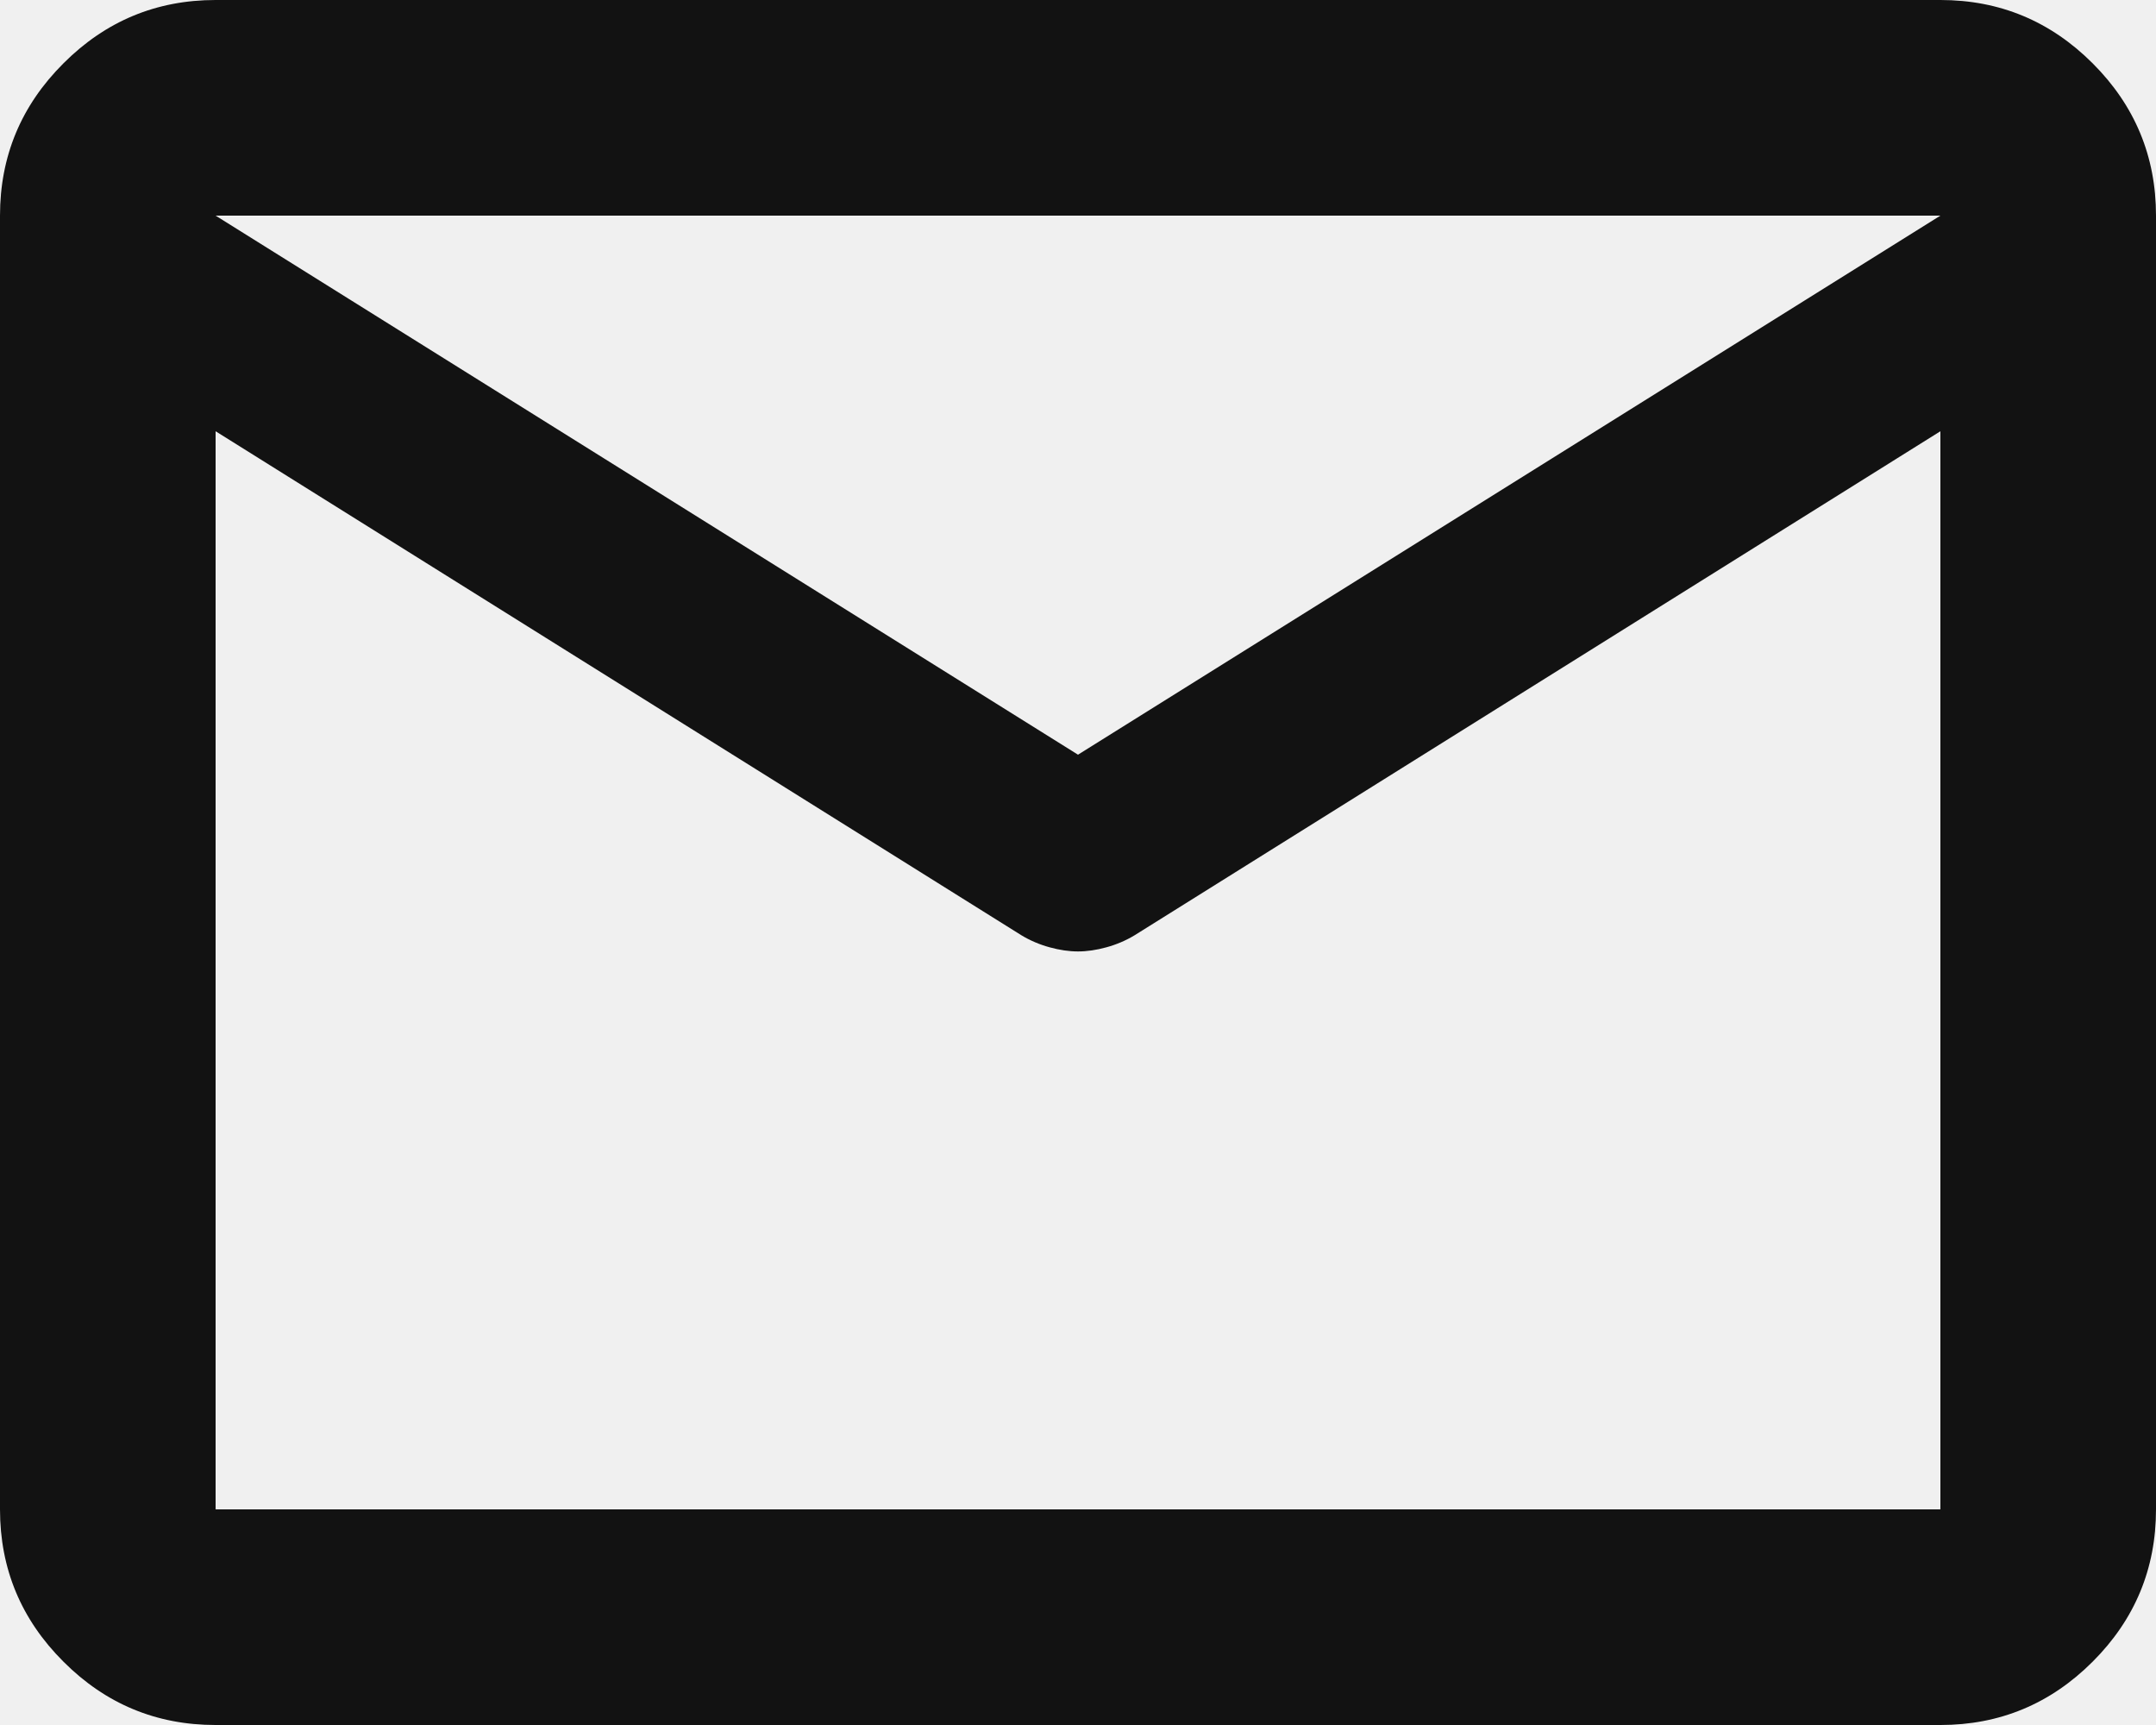
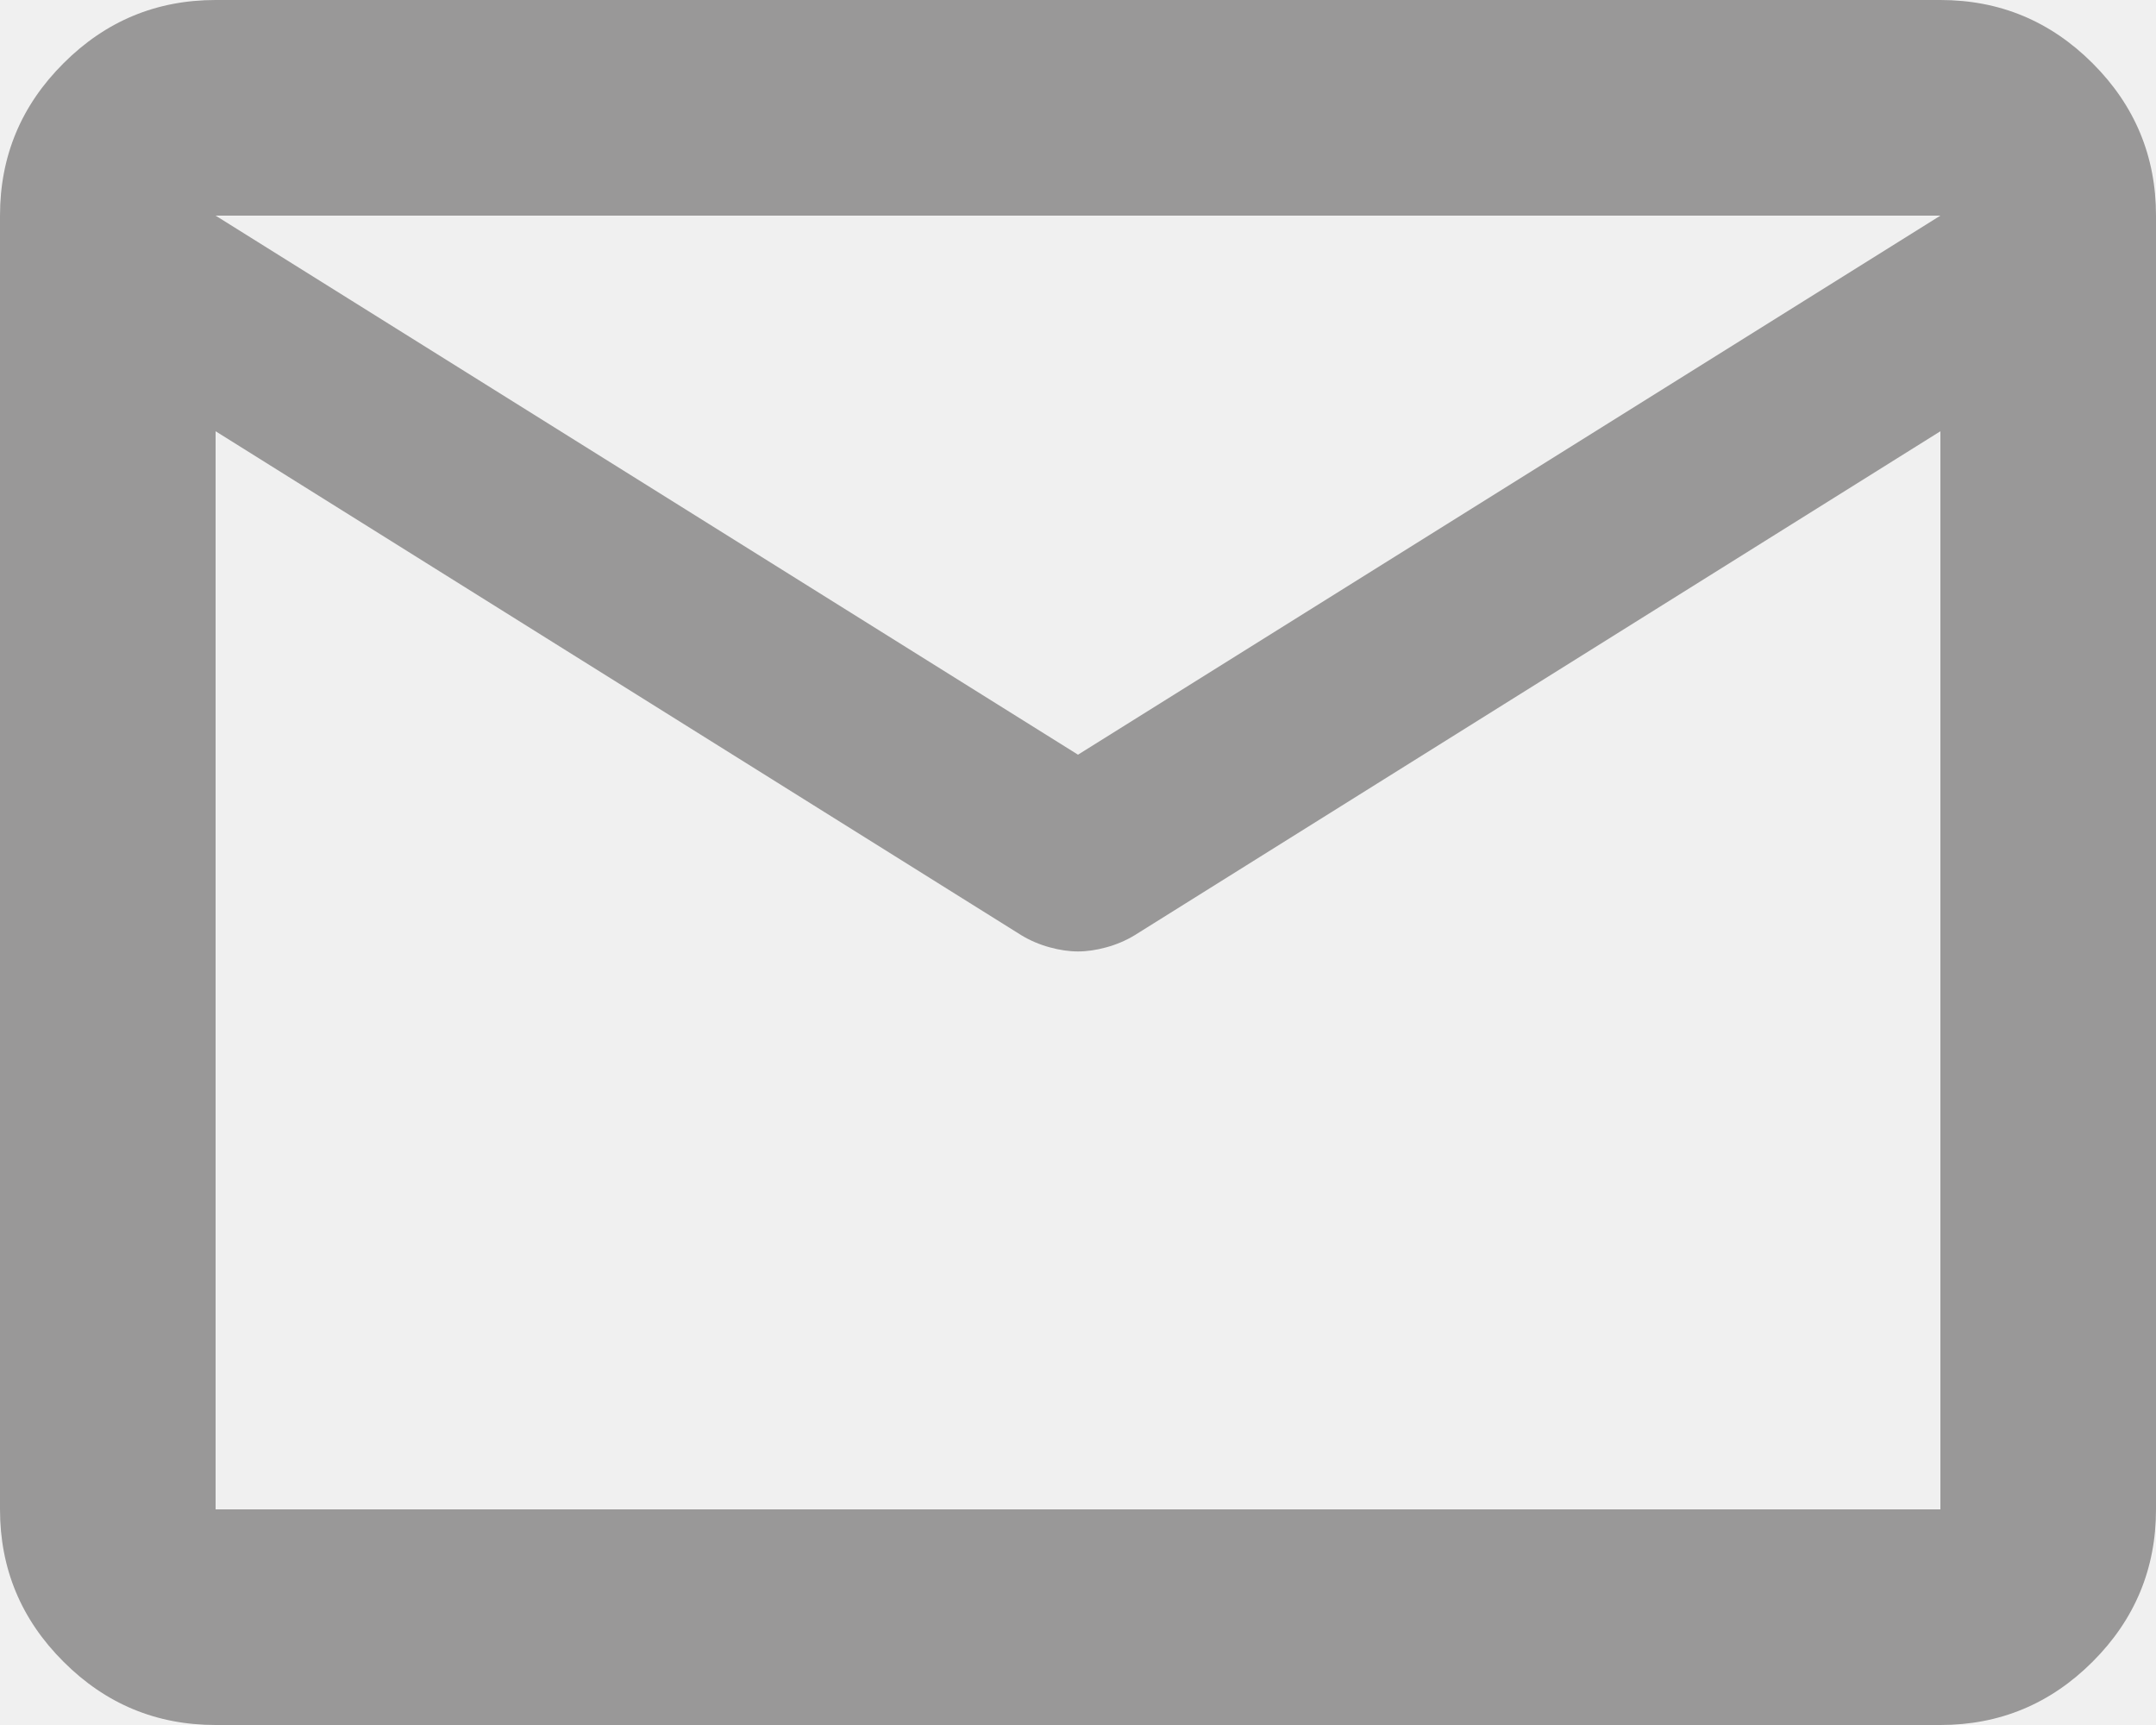
<svg xmlns="http://www.w3.org/2000/svg" width="20" height="16" viewBox="0 0 20 16" fill="none">
-   <path d="M2 16C1.45 16 0.979 15.804 0.588 15.412C0.196 15.021 0 14.55 0 14V2C0 1.45 0.196 0.979 0.588 0.588C0.979 0.196 1.45 0 2 0H18C18.55 0 19.021 0.196 19.413 0.588C19.804 0.979 20 1.45 20 2V14C20 14.55 19.804 15.021 19.413 15.412C19.021 15.804 18.55 16 18 16H2ZM18 4L10.525 8.675C10.442 8.725 10.354 8.762 10.262 8.787C10.171 8.812 10.083 8.825 10 8.825C9.917 8.825 9.829 8.812 9.738 8.787C9.646 8.762 9.558 8.725 9.475 8.675L2 4V14H18V4ZM10 7L18 2H2L10 7ZM2 4.25V2.775V2.8V2.788V4.25Z" fill="#121212" />
+   <g clip-path="url(#clip0_2_2)">
+     <path d="M2 16C1.45 16 0.979 15.804 0.588 15.412C0.196 15.021 0 14.55 0 14V2C0 1.45 0.196 0.979 0.588 0.588C0.979 0.196 1.45 0 2 0H18C18.55 0 19.021 0.196 19.413 0.588C19.804 0.979 20 1.45 20 2V14C20 14.55 19.804 15.021 19.413 15.412C19.021 15.804 18.55 16 18 16H2ZM18 4L10.525 8.675C10.442 8.725 10.354 8.762 10.262 8.787C10.171 8.812 10.083 8.825 10 8.825C9.917 8.825 9.829 8.812 9.738 8.787C9.646 8.762 9.558 8.725 9.475 8.675L2 4V14H18V4ZM10 7L18 2H2L10 7ZM2 4.25V2.775V2.8V2.788V4.25Z" fill="#999898" />
+   </g>
+   <defs>
+     <clipPath id="clip0_2_2">
+       <rect width="20" height="16" fill="white" />
+     </clipPath>
+   </defs>
</svg>
